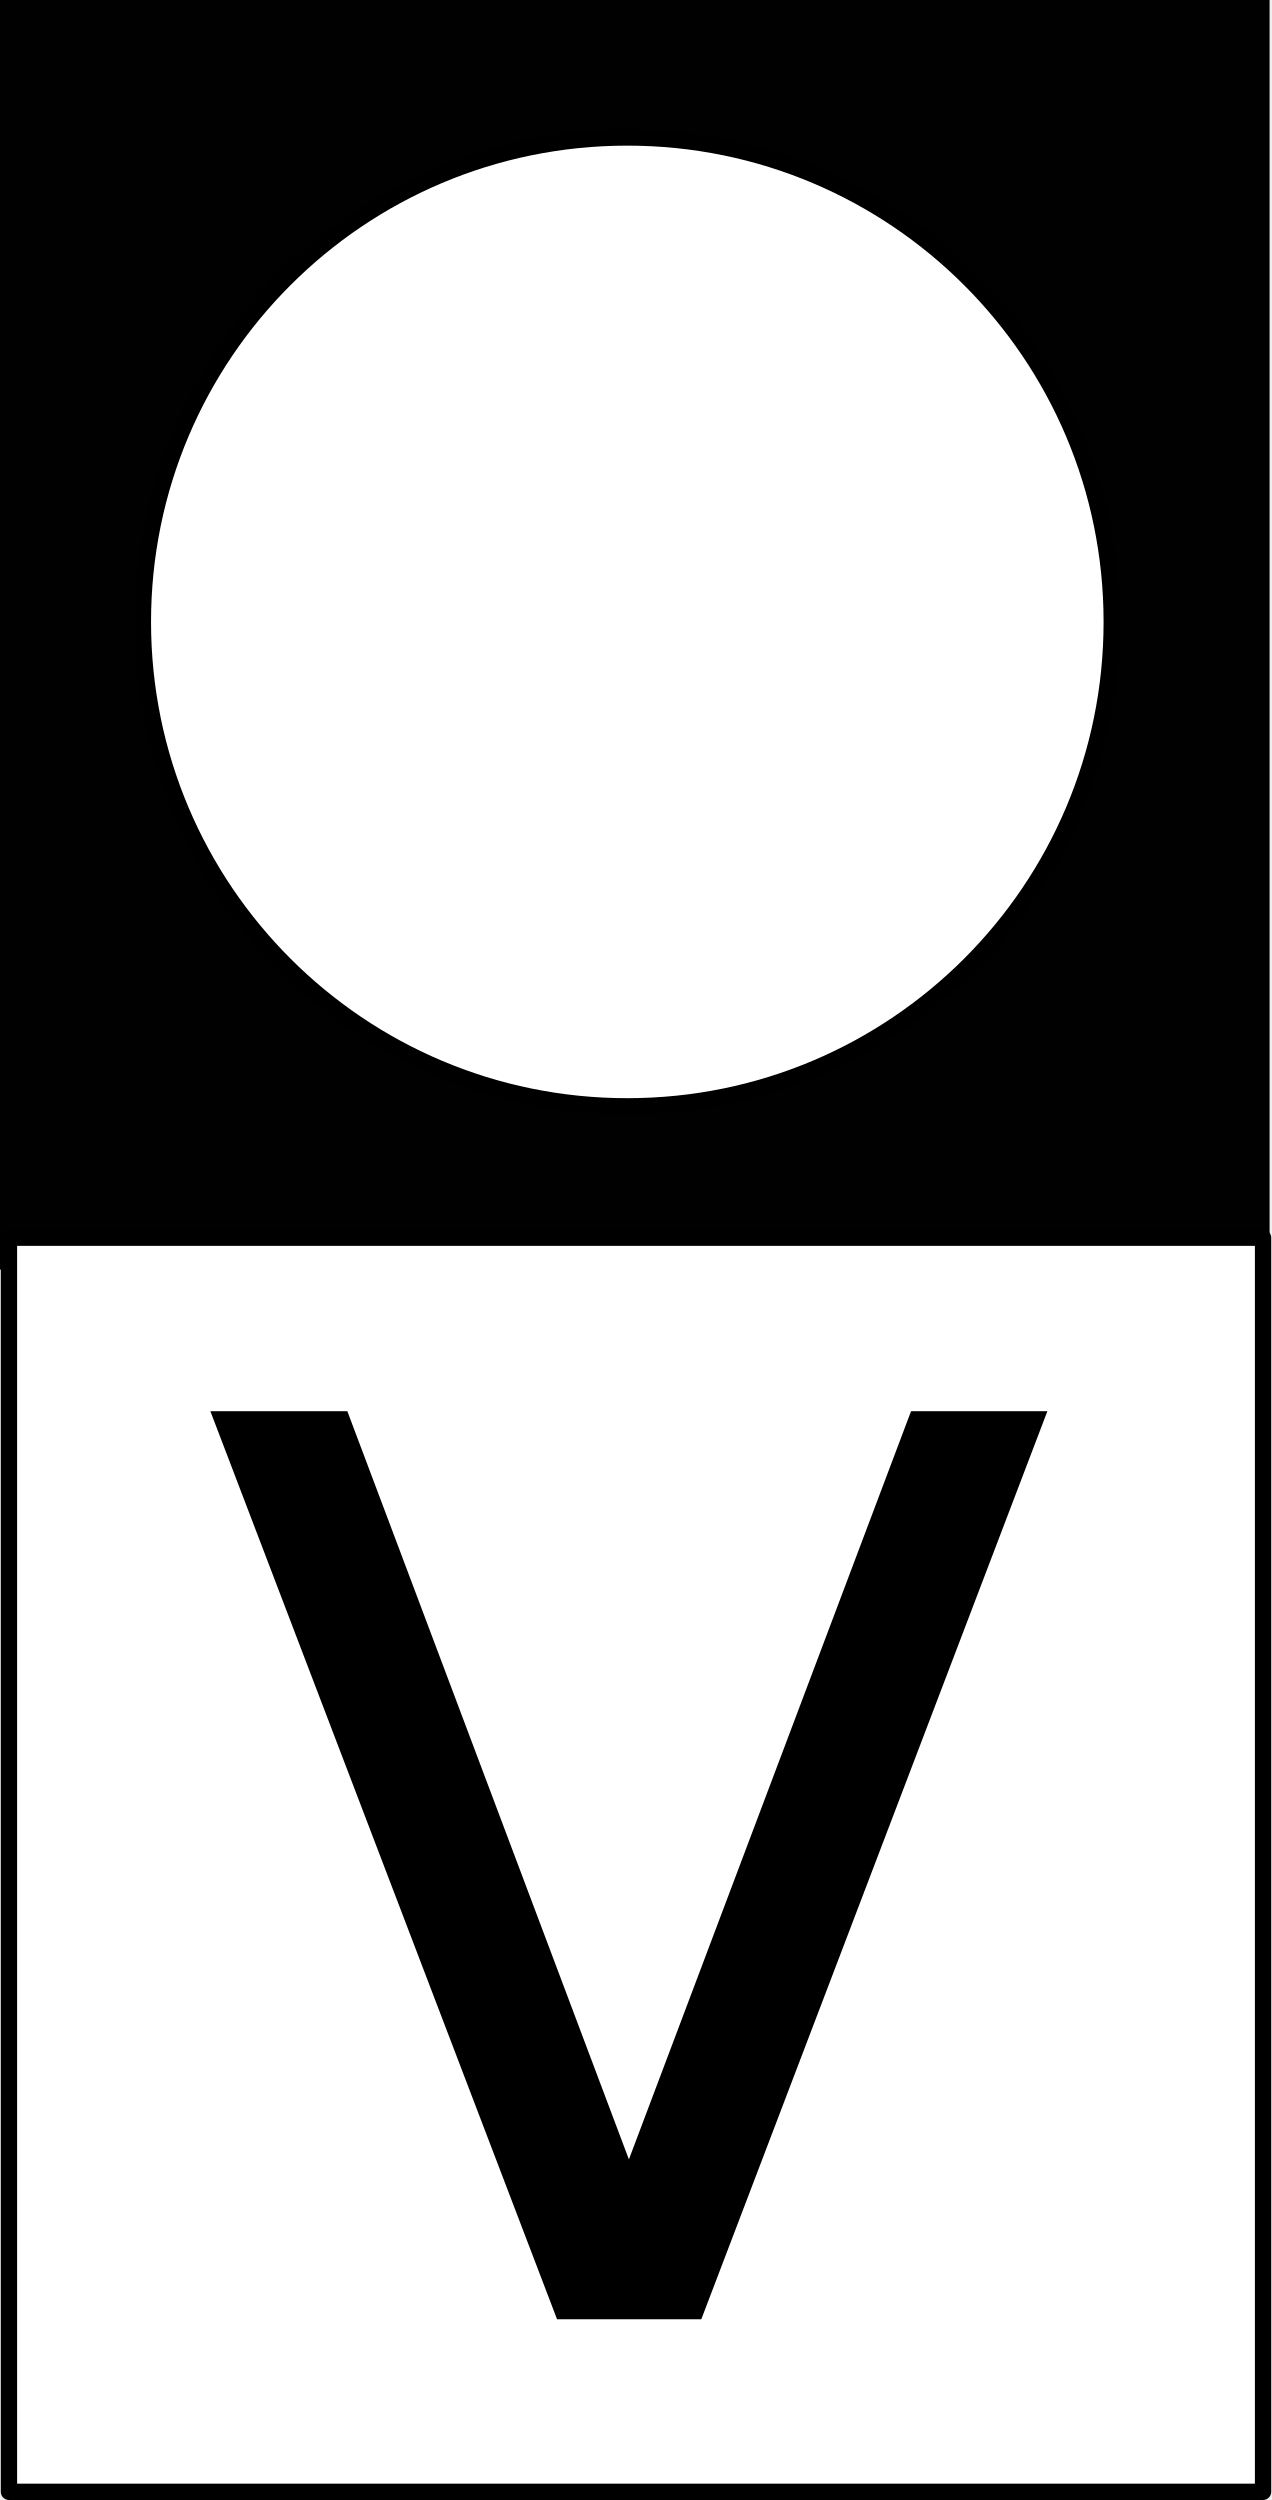
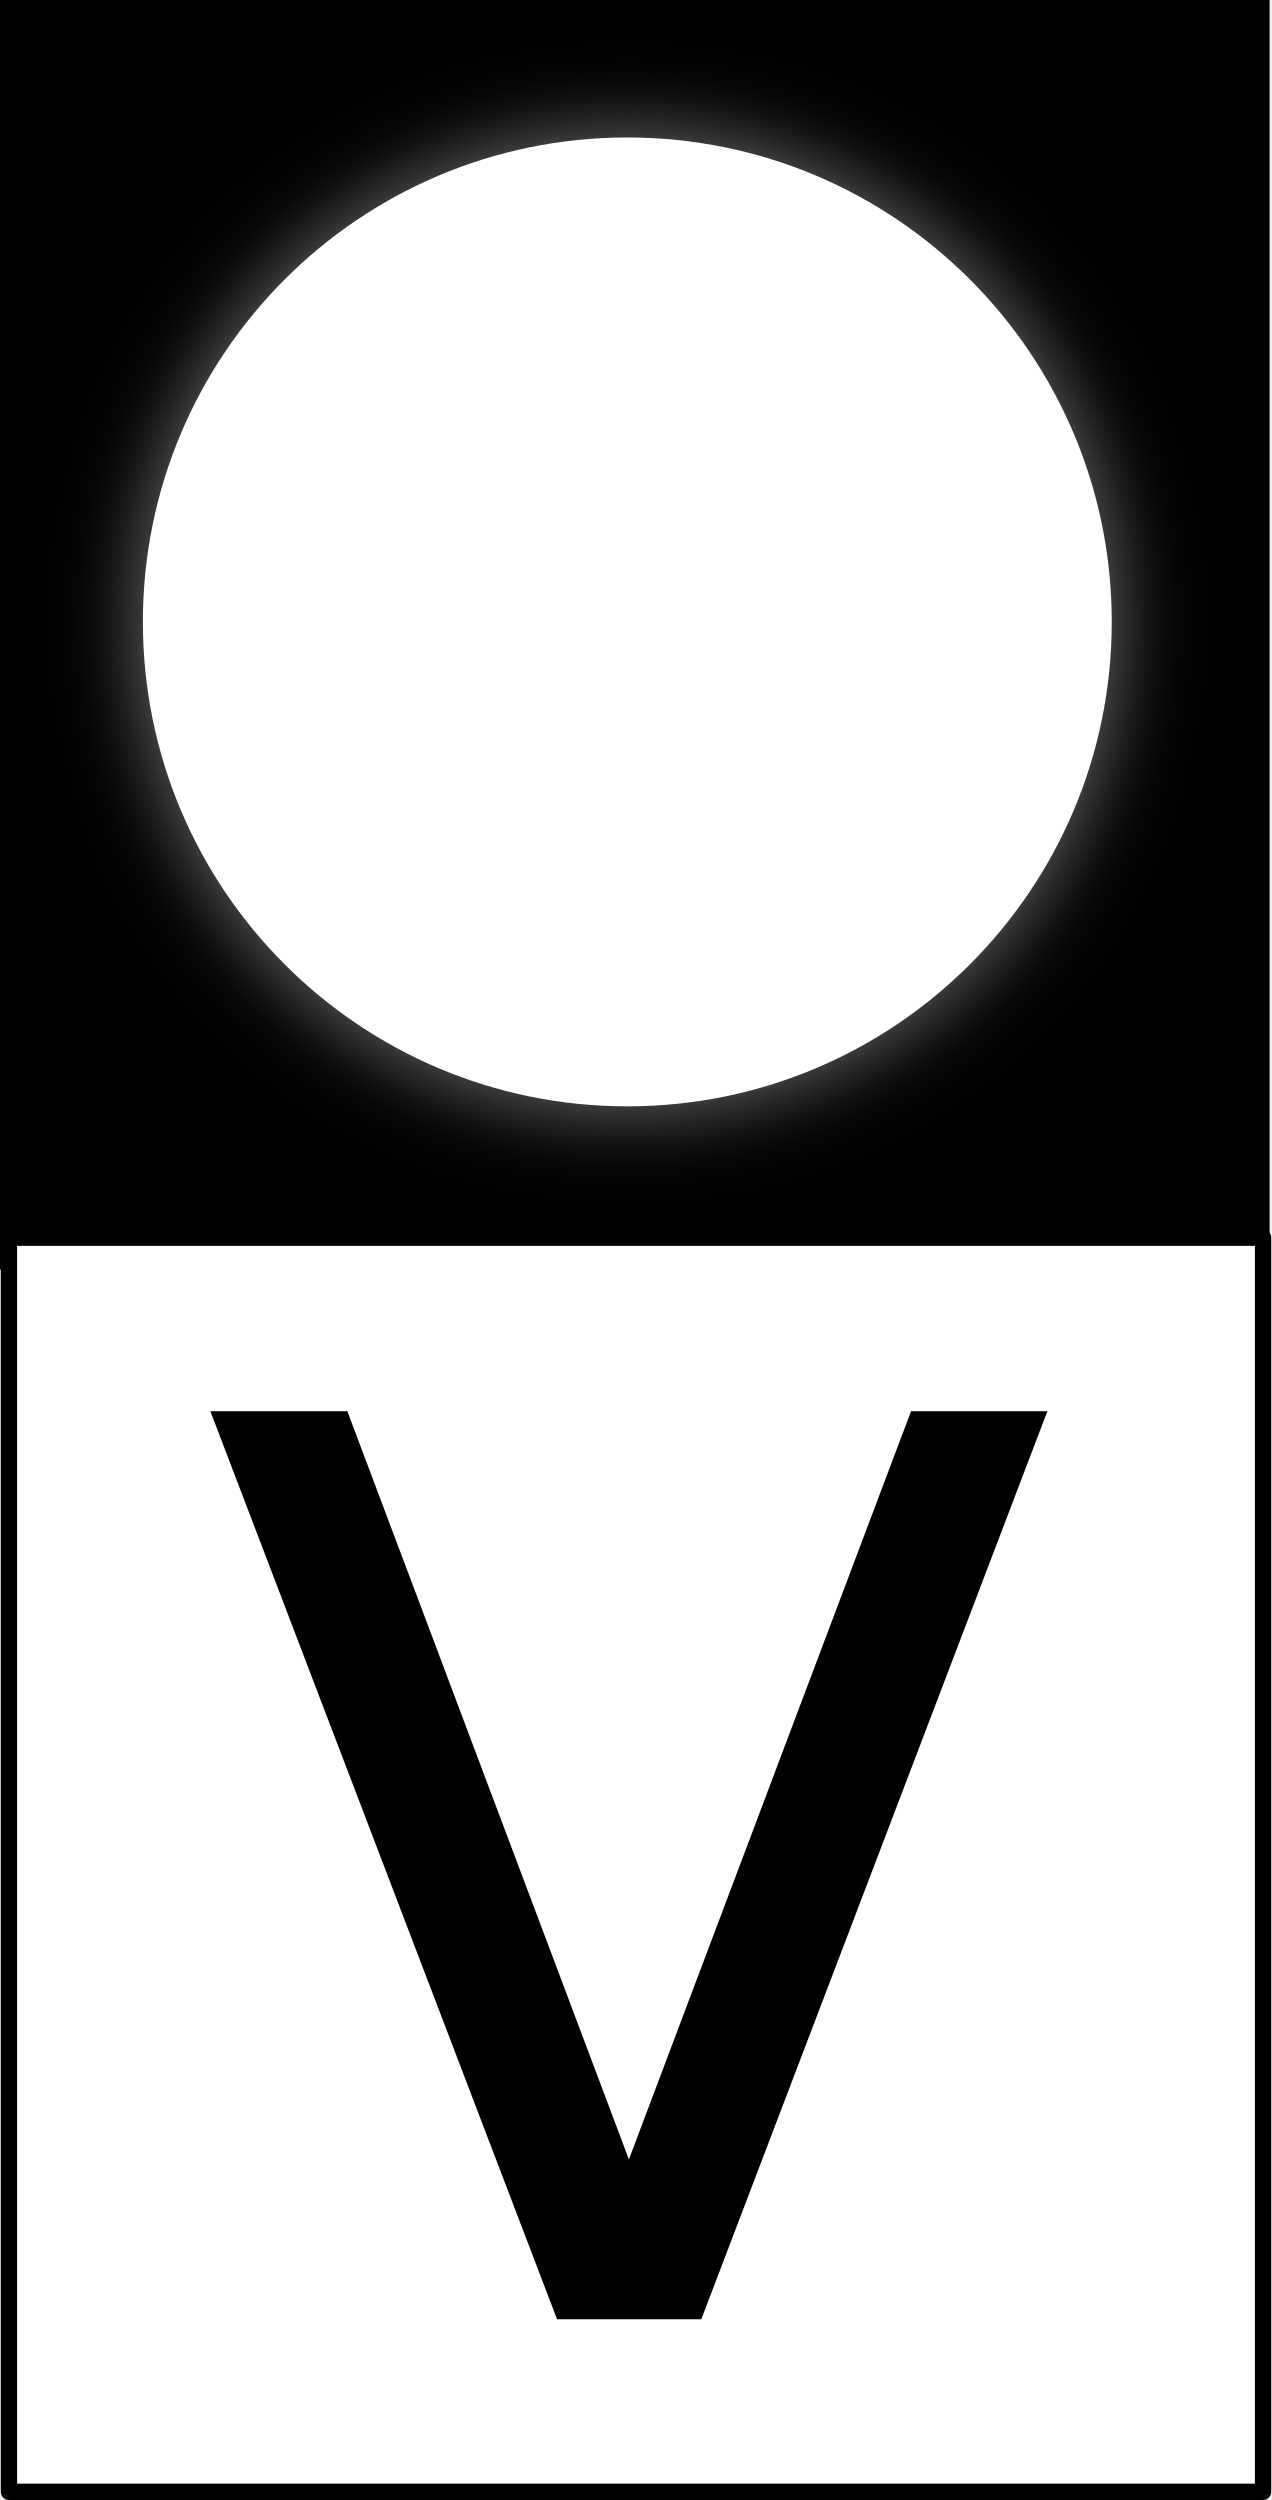
<svg xmlns="http://www.w3.org/2000/svg" width="31.17mm" height="61.299mm" viewBox="0 0 31.17 61.299" version="1.1" id="svg5">
-   <defs id="defs2" />
+   <defs id="defs2">
+     <filter style="color-interpolation-filters:sRGB;" id="filter15575" x="-0.101" y="-0.101" width="1.202" height="1.202">
+       <feFlood flood-opacity="0.498" flood-color="rgb(233,233,233)" result="flood" id="feFlood15565" />
+       <feComposite in="flood" in2="SourceGraphic" operator="in" result="composite1" id="feComposite15567" />
+       <feGaussianBlur in="composite1" stdDeviation="1" result="blur" id="feGaussianBlur15569" />
+       <feOffset dx="0" dy="0" result="offset" id="feOffset15571" />
+       <feComposite in="SourceGraphic" in2="offset" operator="over" result="composite2" id="feComposite15573" />
+     </filter>
+   </defs>
  <g id="layer1" transform="translate(-0.1505828,-0.1820774)">
    <path style="fill:#000100;fill-opacity:1;stroke-width:0;stroke-linecap:round;stroke-linejoin:round;paint-order:markers fill stroke" id="path1014" d="m 207.03,265.36 -116.22,0 -10e-7,-116.22 116.22,0 z" transform="matrix(0.2678524,0,0,0.2678524,-24.17325,-39.76557)" />
    <path style="fill:#ffffff;fill-opacity:1;stroke:#000000;stroke-width:1.512;stroke-linecap:round;stroke-linejoin:round;stroke-miterlimit:4;stroke-dasharray:none;stroke-opacity:1;paint-order:markers fill stroke" id="path1014-3" transform="matrix(0.2645833,0,0,0.2645833,-23.65656,-8.929122)" d="m 207.03,265.36 -116.22,0 -10e-7,-116.22 116.22,0 z" />
    <g aria-label="V" id="text3497" style="font-size:35.278px;line-height:1.25;letter-spacing:0px;word-spacing:0px;stroke:#000000;stroke-width:0.265;stroke-miterlimit:4;stroke-dasharray:none;stroke-opacity:1" transform="matrix(0.8569471,0,0,0.8569471,2.227356,6.568604)">
      <path d="M 13.607,58.776 3.788,33.058 h 3.635 l 8.148,21.652 8.165,-21.652 h 3.617 L 17.551,58.776 Z" id="path23706" style="stroke:#000000;stroke-width:0.265;stroke-miterlimit:4;stroke-dasharray:none;stroke-opacity:1" />
    </g>
-     <circle style="fill:#ffffff;fill-opacity:1;stroke:#000000;stroke-width:0.4;stroke-linecap:round;stroke-linejoin:round;stroke-miterlimit:4;stroke-dasharray:none;stroke-opacity:1;paint-order:markers fill stroke" id="path11933" cx="15.532" cy="15.431" r="11.878" />
+     <circle style="fill:#ffffff;fill-opacity:1;stroke:none;stroke-width:0.4;stroke-linecap:round;stroke-linejoin:round;stroke-miterlimit:4;stroke-dasharray:none;stroke-opacity:1;paint-order:markers fill stroke;filter:url(#filter15575)" id="path11933" cx="15.532" cy="15.431" r="11.878" />
  </g>
</svg>
